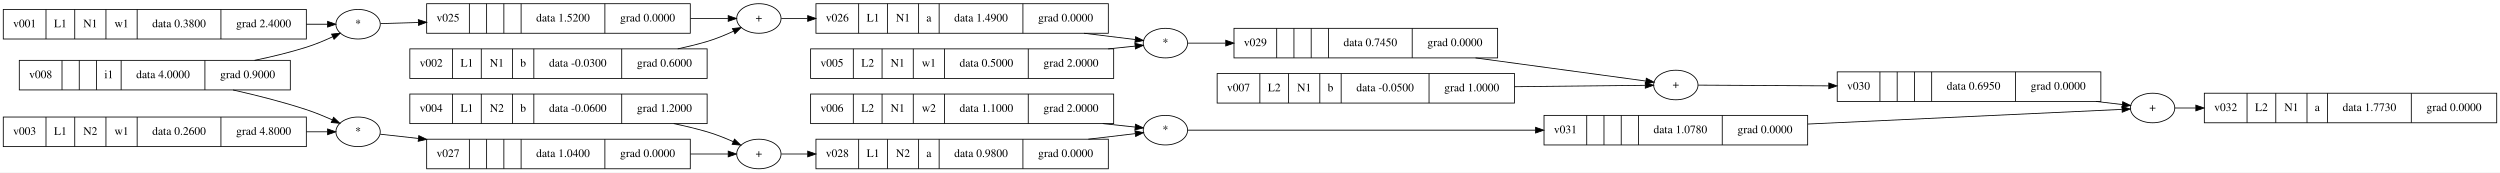
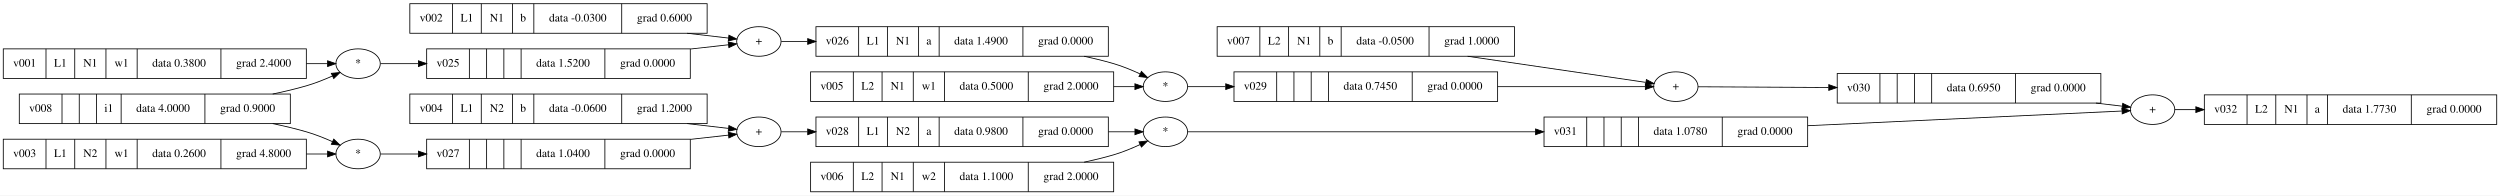
- <svg xmlns="http://www.w3.org/2000/svg" width="3044pt" height="210pt" viewBox="0.00 0.00 3044.00 210.00">
-   <g id="graph0" class="graph" transform="scale(1 1) rotate(0) translate(4 206)">
-     <polygon fill="white" stroke="transparent" points="-4,4 -4,-206 3040,-206 3040,4 -4,4" />
+ <svg xmlns="http://www.w3.org/2000/svg" width="3044pt" height="238pt" viewBox="0.00 0.00 3044.00 238.00">
+   <g id="graph0" class="graph" transform="scale(1 1) rotate(0) translate(4 234)">
+     <polygon fill="white" stroke="transparent" points="-4,4 -4,-234 3040,-234 3040,4 -4,4" />
    <g id="node1" class="node">
-       <polygon fill="none" stroke="black" points="1478,-80.5 1478,-116.5 1840,-116.5 1840,-80.5 1478,-80.5" />
-       <text text-anchor="middle" x="1504" y="-94.8" font-family="Times,serif" font-size="14.00">v007</text>
-       <polyline fill="none" stroke="black" points="1530,-80.5 1530,-116.5 " />
-       <text text-anchor="middle" x="1547.5" y="-94.8" font-family="Times,serif" font-size="14.00">L2</text>
-       <polyline fill="none" stroke="black" points="1565,-80.5 1565,-116.5 " />
-       <text text-anchor="middle" x="1584" y="-94.8" font-family="Times,serif" font-size="14.00">N1</text>
-       <polyline fill="none" stroke="black" points="1603,-80.5 1603,-116.5 " />
-       <text text-anchor="middle" x="1616" y="-94.8" font-family="Times,serif" font-size="14.00">b</text>
-       <polyline fill="none" stroke="black" points="1629,-80.5 1629,-116.5 " />
-       <text text-anchor="middle" x="1682.5" y="-94.8" font-family="Times,serif" font-size="14.00">data -0.0500</text>
-       <polyline fill="none" stroke="black" points="1736,-80.5 1736,-116.5 " />
-       <text text-anchor="middle" x="1788" y="-94.8" font-family="Times,serif" font-size="14.00">grad 1.0000</text>
-     </g>
-     <g id="node4" class="node">
-       <ellipse fill="none" stroke="black" cx="2036.5" cy="-102.5" rx="27" ry="18" />
-       <text text-anchor="middle" x="2036.5" y="-98.8" font-family="Times,serif" font-size="14.00">+</text>
-     </g>
-     <g id="edge18" class="edge">
-       <path fill="none" stroke="black" d="M1840.05,-100.42C1900.18,-101.06 1961.37,-101.71 1998.88,-102.11" />
-       <polygon fill="black" stroke="black" points="1999.24,-105.61 2009.27,-102.22 1999.31,-98.61 1999.24,-105.61" />
+       <polygon fill="none" stroke="black" points="495,-193.5 495,-229.5 857,-229.5 857,-193.5 495,-193.5" />
+       <text text-anchor="middle" x="521" y="-207.8" font-family="Times,serif" font-size="14.00">v002</text>
+       <polyline fill="none" stroke="black" points="547,-193.5 547,-229.5 " />
+       <text text-anchor="middle" x="564.5" y="-207.8" font-family="Times,serif" font-size="14.00">L1</text>
+       <polyline fill="none" stroke="black" points="582,-193.5 582,-229.5 " />
+       <text text-anchor="middle" x="601" y="-207.8" font-family="Times,serif" font-size="14.00">N1</text>
+       <polyline fill="none" stroke="black" points="620,-193.5 620,-229.5 " />
+       <text text-anchor="middle" x="633" y="-207.8" font-family="Times,serif" font-size="14.00">b</text>
+       <polyline fill="none" stroke="black" points="646,-193.5 646,-229.5 " />
+       <text text-anchor="middle" x="699.5" y="-207.8" font-family="Times,serif" font-size="14.00">data -0.0300</text>
+       <polyline fill="none" stroke="black" points="753,-193.5 753,-229.5 " />
+       <text text-anchor="middle" x="805" y="-207.8" font-family="Times,serif" font-size="14.00">grad 0.6000</text>
+     </g>
+     <g id="node20" class="node">
+       <ellipse fill="none" stroke="black" cx="920" cy="-183.5" rx="27" ry="18" />
+       <text text-anchor="middle" x="920" y="-179.8" font-family="Times,serif" font-size="14.00">+</text>
+     </g>
+     <g id="edge9" class="edge">
+       <path fill="none" stroke="black" d="M832.66,-193.49C851.23,-191.34 868.61,-189.33 882.84,-187.68" />
+       <polygon fill="black" stroke="black" points="883.54,-191.13 893.08,-186.5 882.74,-184.17 883.54,-191.13" />
    </g>
    <g id="node2" class="node">
-       <polygon fill="none" stroke="black" points="983,-55.5 983,-91.5 1352,-91.5 1352,-55.5 983,-55.5" />
-       <text text-anchor="middle" x="1009" y="-69.8" font-family="Times,serif" font-size="14.00">v006</text>
-       <polyline fill="none" stroke="black" points="1035,-55.5 1035,-91.5 " />
-       <text text-anchor="middle" x="1052.5" y="-69.8" font-family="Times,serif" font-size="14.00">L2</text>
-       <polyline fill="none" stroke="black" points="1070,-55.5 1070,-91.5 " />
-       <text text-anchor="middle" x="1089" y="-69.8" font-family="Times,serif" font-size="14.00">N1</text>
-       <polyline fill="none" stroke="black" points="1108,-55.5 1108,-91.5 " />
-       <text text-anchor="middle" x="1127" y="-69.8" font-family="Times,serif" font-size="14.00">w2</text>
-       <polyline fill="none" stroke="black" points="1146,-55.5 1146,-91.5 " />
-       <text text-anchor="middle" x="1197" y="-69.8" font-family="Times,serif" font-size="14.00">data 1.1000</text>
-       <polyline fill="none" stroke="black" points="1248,-55.5 1248,-91.5 " />
-       <text text-anchor="middle" x="1300" y="-69.8" font-family="Times,serif" font-size="14.00">grad 2.0000</text>
-     </g>
-     <g id="node18" class="node">
-       <ellipse fill="none" stroke="black" cx="1415" cy="-47.5" rx="27" ry="18" />
-       <text text-anchor="middle" x="1415" y="-43.8" font-family="Times,serif" font-size="14.00">*</text>
-     </g>
-     <g id="edge21" class="edge">
-       <path fill="none" stroke="black" d="M1338.67,-55.48C1353.11,-53.95 1366.52,-52.53 1377.9,-51.32" />
-       <polygon fill="black" stroke="black" points="1378.58,-54.77 1388.15,-50.24 1377.84,-47.81 1378.58,-54.77" />
-     </g>
-     <g id="node3" class="node">
-       <polygon fill="none" stroke="black" points="2233,-82.5 2233,-118.5 2554,-118.5 2554,-82.5 2233,-82.5" />
-       <text text-anchor="middle" x="2259" y="-96.8" font-family="Times,serif" font-size="14.00">v030</text>
-       <polyline fill="none" stroke="black" points="2285,-82.5 2285,-118.5 " />
-       <text text-anchor="middle" x="2295.5" y="-96.8" font-family="Times,serif" font-size="14.00"> </text>
-       <polyline fill="none" stroke="black" points="2306,-82.5 2306,-118.5 " />
-       <text text-anchor="middle" x="2316.5" y="-96.8" font-family="Times,serif" font-size="14.00"> </text>
-       <polyline fill="none" stroke="black" points="2327,-82.5 2327,-118.5 " />
-       <text text-anchor="middle" x="2337.5" y="-96.8" font-family="Times,serif" font-size="14.00"> </text>
-       <polyline fill="none" stroke="black" points="2348,-82.5 2348,-118.5 " />
-       <text text-anchor="middle" x="2399" y="-96.8" font-family="Times,serif" font-size="14.00">data 0.6950</text>
-       <polyline fill="none" stroke="black" points="2450,-82.5 2450,-118.5 " />
-       <text text-anchor="middle" x="2502" y="-96.8" font-family="Times,serif" font-size="14.00">grad 0.0000</text>
-     </g>
-     <g id="node24" class="node">
-       <ellipse fill="none" stroke="black" cx="2617" cy="-74.5" rx="27" ry="18" />
-       <text text-anchor="middle" x="2617" y="-70.8" font-family="Times,serif" font-size="14.00">+</text>
-     </g>
-     <g id="edge19" class="edge">
-       <path fill="none" stroke="black" d="M2548.04,-82.48C2559.67,-81.11 2570.55,-79.83 2580.06,-78.72" />
-       <polygon fill="black" stroke="black" points="2580.64,-82.17 2590.17,-77.53 2579.83,-75.22 2580.64,-82.17" />
-     </g>
-     <g id="edge1" class="edge">
-       <path fill="none" stroke="black" d="M2063.6,-102.35C2097.81,-102.16 2160.72,-101.81 2222.43,-101.46" />
-       <polygon fill="black" stroke="black" points="2222.74,-104.96 2232.72,-101.4 2222.7,-97.96 2222.74,-104.96" />
-     </g>
-     <g id="node5" class="node">
      <polygon fill="none" stroke="black" points="983,-110.5 983,-146.5 1352,-146.5 1352,-110.5 983,-110.5" />
      <text text-anchor="middle" x="1009" y="-124.8" font-family="Times,serif" font-size="14.00">v005</text>
      <polyline fill="none" stroke="black" points="1035,-110.5 1035,-146.5 " />
      <text text-anchor="middle" x="1052.5" y="-124.8" font-family="Times,serif" font-size="14.00">L2</text>
      <polyline fill="none" stroke="black" points="1070,-110.5 1070,-146.5 " />
      <text text-anchor="middle" x="1089" y="-124.8" font-family="Times,serif" font-size="14.00">N1</text>
      <polyline fill="none" stroke="black" points="1108,-110.5 1108,-146.5 " />
      <text text-anchor="middle" x="1127" y="-124.8" font-family="Times,serif" font-size="14.00">w1</text>
      <polyline fill="none" stroke="black" points="1146,-110.5 1146,-146.5 " />
      <text text-anchor="middle" x="1197" y="-124.8" font-family="Times,serif" font-size="14.00">data 0.5000</text>
      <polyline fill="none" stroke="black" points="1248,-110.5 1248,-146.5 " />
      <text text-anchor="middle" x="1300" y="-124.8" font-family="Times,serif" font-size="14.00">grad 2.0000</text>
    </g>
    <g id="node14" class="node">
-       <ellipse fill="none" stroke="black" cx="1415" cy="-153.5" rx="27" ry="18" />
-       <text text-anchor="middle" x="1415" y="-149.8" font-family="Times,serif" font-size="14.00">*</text>
+       <ellipse fill="none" stroke="black" cx="1415" cy="-128.5" rx="27" ry="18" />
+       <text text-anchor="middle" x="1415" y="-124.8" font-family="Times,serif" font-size="14.00">*</text>
+     </g>
+     <g id="edge14" class="edge">
+       <path fill="none" stroke="black" d="M1352.05,-128.5C1361.29,-128.5 1369.92,-128.5 1377.62,-128.5" />
+       <polygon fill="black" stroke="black" points="1377.87,-132 1387.87,-128.5 1377.87,-125 1377.87,-132" />
+     </g>
+     <g id="node3" class="node">
+       <polygon fill="none" stroke="black" points="989.5,-55.5 989.5,-91.5 1345.5,-91.5 1345.5,-55.5 989.5,-55.5" />
+       <text text-anchor="middle" x="1015.5" y="-69.8" font-family="Times,serif" font-size="14.00">v028</text>
+       <polyline fill="none" stroke="black" points="1041.5,-55.5 1041.5,-91.5 " />
+       <text text-anchor="middle" x="1059" y="-69.8" font-family="Times,serif" font-size="14.00">L1</text>
+       <polyline fill="none" stroke="black" points="1076.5,-55.5 1076.5,-91.5 " />
+       <text text-anchor="middle" x="1095.5" y="-69.8" font-family="Times,serif" font-size="14.00">N2</text>
+       <polyline fill="none" stroke="black" points="1114.5,-55.5 1114.5,-91.5 " />
+       <text text-anchor="middle" x="1127" y="-69.8" font-family="Times,serif" font-size="14.00">a</text>
+       <polyline fill="none" stroke="black" points="1139.5,-55.5 1139.5,-91.5 " />
+       <text text-anchor="middle" x="1190.5" y="-69.8" font-family="Times,serif" font-size="14.00">data 0.9800</text>
+       <polyline fill="none" stroke="black" points="1241.5,-55.5 1241.5,-91.5 " />
+       <text text-anchor="middle" x="1293.5" y="-69.8" font-family="Times,serif" font-size="14.00">grad 0.0000</text>
+     </g>
+     <g id="node10" class="node">
+       <ellipse fill="none" stroke="black" cx="1415" cy="-73.5" rx="27" ry="18" />
+       <text text-anchor="middle" x="1415" y="-69.8" font-family="Times,serif" font-size="14.00">*</text>
+     </g>
+     <g id="edge19" class="edge">
+       <path fill="none" stroke="black" d="M1345.61,-73.5C1357.37,-73.5 1368.29,-73.5 1377.8,-73.5" />
+       <polygon fill="black" stroke="black" points="1377.91,-77 1387.91,-73.5 1377.91,-70 1377.91,-77" />
+     </g>
+     <g id="node4" class="node">
+       <ellipse fill="none" stroke="black" cx="920" cy="-73.5" rx="27" ry="18" />
+       <text text-anchor="middle" x="920" y="-69.8" font-family="Times,serif" font-size="14.00">+</text>
+     </g>
+     <g id="edge1" class="edge">
+       <path fill="none" stroke="black" d="M947.27,-73.5C956.26,-73.5 967.11,-73.5 979.12,-73.5" />
+       <polygon fill="black" stroke="black" points="979.46,-77 989.46,-73.5 979.46,-70 979.46,-77" />
+     </g>
+     <g id="node5" class="node">
+       <polygon fill="none" stroke="black" points="2233,-108.5 2233,-144.5 2554,-144.5 2554,-108.5 2233,-108.5" />
+       <text text-anchor="middle" x="2259" y="-122.8" font-family="Times,serif" font-size="14.00">v030</text>
+       <polyline fill="none" stroke="black" points="2285,-108.5 2285,-144.5 " />
+       <text text-anchor="middle" x="2295.5" y="-122.8" font-family="Times,serif" font-size="14.00"> </text>
+       <polyline fill="none" stroke="black" points="2306,-108.5 2306,-144.5 " />
+       <text text-anchor="middle" x="2316.5" y="-122.8" font-family="Times,serif" font-size="14.00"> </text>
+       <polyline fill="none" stroke="black" points="2327,-108.5 2327,-144.5 " />
+       <text text-anchor="middle" x="2337.5" y="-122.8" font-family="Times,serif" font-size="14.00"> </text>
+       <polyline fill="none" stroke="black" points="2348,-108.5 2348,-144.5 " />
+       <text text-anchor="middle" x="2399" y="-122.8" font-family="Times,serif" font-size="14.00">data 0.6950</text>
+       <polyline fill="none" stroke="black" points="2450,-108.5 2450,-144.5 " />
+       <text text-anchor="middle" x="2502" y="-122.8" font-family="Times,serif" font-size="14.00">grad 0.0000</text>
+     </g>
+     <g id="node22" class="node">
+       <ellipse fill="none" stroke="black" cx="2617" cy="-100.5" rx="27" ry="18" />
+       <text text-anchor="middle" x="2617" y="-96.8" font-family="Times,serif" font-size="14.00">+</text>
+     </g>
+     <g id="edge18" class="edge">
+       <path fill="none" stroke="black" d="M2548.04,-108.48C2559.67,-107.11 2570.55,-105.83 2580.06,-104.72" />
+       <polygon fill="black" stroke="black" points="2580.64,-108.17 2590.17,-103.53 2579.83,-101.22 2580.64,-108.17" />
+     </g>
+     <g id="node6" class="node">
+       <ellipse fill="none" stroke="black" cx="2036.5" cy="-128.5" rx="27" ry="18" />
+       <text text-anchor="middle" x="2036.5" y="-124.8" font-family="Times,serif" font-size="14.00">+</text>
+     </g>
+     <g id="edge2" class="edge">
+       <path fill="none" stroke="black" d="M2063.6,-128.35C2097.81,-128.16 2160.72,-127.81 2222.43,-127.46" />
+       <polygon fill="black" stroke="black" points="2222.74,-130.96 2232.72,-127.4 2222.7,-123.96 2222.74,-130.96" />
+     </g>
+     <g id="node7" class="node">
+       <polygon fill="none" stroke="black" points="1478,-165.5 1478,-201.5 1840,-201.5 1840,-165.5 1478,-165.5" />
+       <text text-anchor="middle" x="1504" y="-179.8" font-family="Times,serif" font-size="14.00">v007</text>
+       <polyline fill="none" stroke="black" points="1530,-165.5 1530,-201.5 " />
+       <text text-anchor="middle" x="1547.5" y="-179.8" font-family="Times,serif" font-size="14.00">L2</text>
+       <polyline fill="none" stroke="black" points="1565,-165.5 1565,-201.5 " />
+       <text text-anchor="middle" x="1584" y="-179.8" font-family="Times,serif" font-size="14.00">N1</text>
+       <polyline fill="none" stroke="black" points="1603,-165.5 1603,-201.5 " />
+       <text text-anchor="middle" x="1616" y="-179.8" font-family="Times,serif" font-size="14.00">b</text>
+       <polyline fill="none" stroke="black" points="1629,-165.5 1629,-201.5 " />
+       <text text-anchor="middle" x="1682.5" y="-179.8" font-family="Times,serif" font-size="14.00">data -0.0500</text>
+       <polyline fill="none" stroke="black" points="1736,-165.5 1736,-201.5 " />
+       <text text-anchor="middle" x="1788" y="-179.8" font-family="Times,serif" font-size="14.00">grad 1.0000</text>
+     </g>
+     <g id="edge17" class="edge">
+       <path fill="none" stroke="black" d="M1782.95,-165.49C1858.67,-154.4 1950.42,-140.96 1999.83,-133.72" />
+       <polygon fill="black" stroke="black" points="2000.62,-137.15 2010,-132.23 1999.6,-130.22 2000.62,-137.15" />
+     </g>
+     <g id="node8" class="node">
+       <polygon fill="none" stroke="black" points="0,-138.5 0,-174.5 369,-174.5 369,-138.5 0,-138.5" />
+       <text text-anchor="middle" x="26" y="-152.8" font-family="Times,serif" font-size="14.00">v001</text>
+       <polyline fill="none" stroke="black" points="52,-138.5 52,-174.5 " />
+       <text text-anchor="middle" x="69.5" y="-152.8" font-family="Times,serif" font-size="14.00">L1</text>
+       <polyline fill="none" stroke="black" points="87,-138.5 87,-174.5 " />
+       <text text-anchor="middle" x="106" y="-152.8" font-family="Times,serif" font-size="14.00">N1</text>
+       <polyline fill="none" stroke="black" points="125,-138.5 125,-174.5 " />
+       <text text-anchor="middle" x="144" y="-152.8" font-family="Times,serif" font-size="14.00">w1</text>
+       <polyline fill="none" stroke="black" points="163,-138.5 163,-174.5 " />
+       <text text-anchor="middle" x="214" y="-152.8" font-family="Times,serif" font-size="14.00">data 0.3800</text>
+       <polyline fill="none" stroke="black" points="265,-138.5 265,-174.5 " />
+       <text text-anchor="middle" x="317" y="-152.8" font-family="Times,serif" font-size="14.00">grad 2.4000</text>
+     </g>
+     <g id="node24" class="node">
+       <ellipse fill="none" stroke="black" cx="432" cy="-156.5" rx="27" ry="18" />
+       <text text-anchor="middle" x="432" y="-152.8" font-family="Times,serif" font-size="14.00">*</text>
+     </g>
+     <g id="edge23" class="edge">
+       <path fill="none" stroke="black" d="M369.05,-156.5C378.29,-156.5 386.92,-156.5 394.62,-156.5" />
+       <polygon fill="black" stroke="black" points="394.87,-160 404.87,-156.5 394.87,-153 394.87,-160" />
+     </g>
+     <g id="node9" class="node">
+       <polygon fill="none" stroke="black" points="1876,-55.5 1876,-91.5 2197,-91.5 2197,-55.5 1876,-55.5" />
+       <text text-anchor="middle" x="1902" y="-69.8" font-family="Times,serif" font-size="14.00">v031</text>
+       <polyline fill="none" stroke="black" points="1928,-55.5 1928,-91.5 " />
+       <text text-anchor="middle" x="1938.5" y="-69.8" font-family="Times,serif" font-size="14.00"> </text>
+       <polyline fill="none" stroke="black" points="1949,-55.5 1949,-91.5 " />
+       <text text-anchor="middle" x="1959.5" y="-69.8" font-family="Times,serif" font-size="14.00"> </text>
+       <polyline fill="none" stroke="black" points="1970,-55.5 1970,-91.5 " />
+       <text text-anchor="middle" x="1980.5" y="-69.8" font-family="Times,serif" font-size="14.00"> </text>
+       <polyline fill="none" stroke="black" points="1991,-55.5 1991,-91.5 " />
+       <text text-anchor="middle" x="2042" y="-69.8" font-family="Times,serif" font-size="14.00">data 1.0780</text>
+       <polyline fill="none" stroke="black" points="2093,-55.5 2093,-91.5 " />
+       <text text-anchor="middle" x="2145" y="-69.8" font-family="Times,serif" font-size="14.00">grad 0.0000</text>
+     </g>
+     <g id="edge15" class="edge">
+       <path fill="none" stroke="black" d="M2197.11,-80.95C2328.28,-87.07 2504.3,-95.29 2579.48,-98.8" />
+       <polygon fill="black" stroke="black" points="2579.67,-102.31 2589.82,-99.28 2580,-95.32 2579.67,-102.31" />
+     </g>
+     <g id="edge3" class="edge">
+       <path fill="none" stroke="black" d="M1442.22,-73.5C1513.76,-73.5 1716.85,-73.5 1865.55,-73.5" />
+       <polygon fill="black" stroke="black" points="1865.71,-77 1875.71,-73.5 1865.71,-70 1865.71,-77" />
+     </g>
+     <g id="node11" class="node">
+       <polygon fill="none" stroke="black" points="983,-0.5 983,-36.5 1352,-36.5 1352,-0.5 983,-0.5" />
+       <text text-anchor="middle" x="1009" y="-14.8" font-family="Times,serif" font-size="14.00">v006</text>
+       <polyline fill="none" stroke="black" points="1035,-0.5 1035,-36.5 " />
+       <text text-anchor="middle" x="1052.5" y="-14.8" font-family="Times,serif" font-size="14.00">L2</text>
+       <polyline fill="none" stroke="black" points="1070,-0.5 1070,-36.5 " />
+       <text text-anchor="middle" x="1089" y="-14.8" font-family="Times,serif" font-size="14.00">N1</text>
+       <polyline fill="none" stroke="black" points="1108,-0.5 1108,-36.5 " />
+       <text text-anchor="middle" x="1127" y="-14.8" font-family="Times,serif" font-size="14.00">w2</text>
+       <polyline fill="none" stroke="black" points="1146,-0.5 1146,-36.5 " />
+       <text text-anchor="middle" x="1197" y="-14.8" font-family="Times,serif" font-size="14.00">data 1.1000</text>
+       <polyline fill="none" stroke="black" points="1248,-0.5 1248,-36.5 " />
+       <text text-anchor="middle" x="1300" y="-14.8" font-family="Times,serif" font-size="14.00">grad 2.0000</text>
+     </g>
+     <g id="edge12" class="edge">
+       <path fill="none" stroke="black" d="M1316.02,-36.51C1328.28,-39.12 1340.41,-42.1 1352,-45.5 1362.82,-48.67 1374.2,-53.37 1384.21,-58.02" />
+       <polygon fill="black" stroke="black" points="1382.79,-61.23 1393.32,-62.41 1385.83,-54.92 1382.79,-61.23" />
+     </g>
+     <g id="node12" class="node">
+       <polygon fill="none" stroke="black" points="19.5,-83.5 19.5,-119.5 349.5,-119.5 349.5,-83.5 19.5,-83.5" />
+       <text text-anchor="middle" x="45.5" y="-97.8" font-family="Times,serif" font-size="14.00">v008</text>
+       <polyline fill="none" stroke="black" points="71.5,-83.5 71.5,-119.5 " />
+       <text text-anchor="middle" x="82" y="-97.8" font-family="Times,serif" font-size="14.00"> </text>
+       <polyline fill="none" stroke="black" points="92.5,-83.5 92.5,-119.5 " />
+       <text text-anchor="middle" x="103" y="-97.8" font-family="Times,serif" font-size="14.00"> </text>
+       <polyline fill="none" stroke="black" points="113.5,-83.5 113.5,-119.5 " />
+       <text text-anchor="middle" x="128.5" y="-97.8" font-family="Times,serif" font-size="14.00">i1</text>
+       <polyline fill="none" stroke="black" points="143.5,-83.5 143.5,-119.5 " />
+       <text text-anchor="middle" x="194.5" y="-97.8" font-family="Times,serif" font-size="14.00">data 4.0000</text>
+       <polyline fill="none" stroke="black" points="245.5,-83.5 245.5,-119.5 " />
+       <text text-anchor="middle" x="297.5" y="-97.8" font-family="Times,serif" font-size="14.00">grad 0.9000</text>
+     </g>
+     <g id="node16" class="node">
+       <ellipse fill="none" stroke="black" cx="432" cy="-46.5" rx="27" ry="18" />
+       <text text-anchor="middle" x="432" y="-42.8" font-family="Times,serif" font-size="14.00">*</text>
+     </g>
+     <g id="edge21" class="edge">
+       <path fill="none" stroke="black" d="M328.05,-83.49C341.99,-80.61 355.84,-77.3 369,-73.5 379.68,-70.42 390.95,-65.92 400.91,-61.47" />
+       <polygon fill="black" stroke="black" points="402.38,-64.65 409.99,-57.28 399.44,-58.29 402.38,-64.65" />
+     </g>
+     <g id="edge16" class="edge">
+       <path fill="none" stroke="black" d="M328.05,-119.51C341.99,-122.39 355.84,-125.7 369,-129.5 379.68,-132.58 390.95,-137.08 400.91,-141.53" />
+       <polygon fill="black" stroke="black" points="399.44,-144.71 409.99,-145.72 402.38,-138.35 399.44,-144.71" />
+     </g>
+     <g id="node13" class="node">
+       <polygon fill="none" stroke="black" points="1498.5,-110.5 1498.5,-146.5 1819.5,-146.5 1819.5,-110.5 1498.5,-110.5" />
+       <text text-anchor="middle" x="1524.5" y="-124.8" font-family="Times,serif" font-size="14.00">v029</text>
+       <polyline fill="none" stroke="black" points="1550.5,-110.5 1550.5,-146.5 " />
+       <text text-anchor="middle" x="1561" y="-124.8" font-family="Times,serif" font-size="14.00"> </text>
+       <polyline fill="none" stroke="black" points="1571.5,-110.5 1571.5,-146.5 " />
+       <text text-anchor="middle" x="1582" y="-124.8" font-family="Times,serif" font-size="14.00"> </text>
+       <polyline fill="none" stroke="black" points="1592.5,-110.5 1592.5,-146.5 " />
+       <text text-anchor="middle" x="1603" y="-124.8" font-family="Times,serif" font-size="14.00"> </text>
+       <polyline fill="none" stroke="black" points="1613.5,-110.5 1613.5,-146.5 " />
+       <text text-anchor="middle" x="1664.5" y="-124.8" font-family="Times,serif" font-size="14.00">data 0.7450</text>
+       <polyline fill="none" stroke="black" points="1715.5,-110.5 1715.5,-146.5 " />
+       <text text-anchor="middle" x="1767.5" y="-124.8" font-family="Times,serif" font-size="14.00">grad 0.0000</text>
+     </g>
+     <g id="edge22" class="edge">
+       <path fill="none" stroke="black" d="M1819.52,-128.5C1886.04,-128.5 1957.39,-128.5 1999.16,-128.5" />
+       <polygon fill="black" stroke="black" points="1999.37,-132 2009.37,-128.5 1999.37,-125 1999.37,-132" />
+     </g>
+     <g id="edge4" class="edge">
+       <path fill="none" stroke="black" d="M1442.36,-128.5C1454.7,-128.5 1470.53,-128.5 1488,-128.5" />
+       <polygon fill="black" stroke="black" points="1488.46,-132 1498.46,-128.5 1488.46,-125 1488.46,-132" />
+     </g>
+     <g id="node15" class="node">
+       <polygon fill="none" stroke="black" points="515.5,-28.5 515.5,-64.5 836.5,-64.5 836.5,-28.5 515.5,-28.5" />
+       <text text-anchor="middle" x="541.5" y="-42.8" font-family="Times,serif" font-size="14.00">v027</text>
+       <polyline fill="none" stroke="black" points="567.5,-28.5 567.5,-64.5 " />
+       <text text-anchor="middle" x="578" y="-42.8" font-family="Times,serif" font-size="14.00"> </text>
+       <polyline fill="none" stroke="black" points="588.5,-28.5 588.5,-64.5 " />
+       <text text-anchor="middle" x="599" y="-42.8" font-family="Times,serif" font-size="14.00"> </text>
+       <polyline fill="none" stroke="black" points="609.5,-28.5 609.5,-64.5 " />
+       <text text-anchor="middle" x="620" y="-42.8" font-family="Times,serif" font-size="14.00"> </text>
+       <polyline fill="none" stroke="black" points="630.5,-28.5 630.5,-64.5 " />
+       <text text-anchor="middle" x="681.5" y="-42.8" font-family="Times,serif" font-size="14.00">data 1.0400</text>
+       <polyline fill="none" stroke="black" points="732.5,-28.5 732.5,-64.5 " />
+       <text text-anchor="middle" x="784.5" y="-42.8" font-family="Times,serif" font-size="14.00">grad 0.0000</text>
    </g>
    <g id="edge13" class="edge">
-       <path fill="none" stroke="black" d="M1345.29,-146.5C1357.2,-147.72 1368.27,-148.84 1377.89,-149.82" />
-       <polygon fill="black" stroke="black" points="1377.8,-153.33 1388.1,-150.86 1378.51,-146.37 1377.8,-153.33" />
-     </g>
-     <g id="node6" class="node">
-       <polygon fill="none" stroke="black" points="495,-110.5 495,-146.5 857,-146.5 857,-110.5 495,-110.5" />
-       <text text-anchor="middle" x="521" y="-124.8" font-family="Times,serif" font-size="14.00">v002</text>
-       <polyline fill="none" stroke="black" points="547,-110.5 547,-146.5 " />
-       <text text-anchor="middle" x="564.5" y="-124.8" font-family="Times,serif" font-size="14.00">L1</text>
-       <polyline fill="none" stroke="black" points="582,-110.5 582,-146.5 " />
-       <text text-anchor="middle" x="601" y="-124.8" font-family="Times,serif" font-size="14.00">N1</text>
-       <polyline fill="none" stroke="black" points="620,-110.5 620,-146.5 " />
-       <text text-anchor="middle" x="633" y="-124.8" font-family="Times,serif" font-size="14.00">b</text>
-       <polyline fill="none" stroke="black" points="646,-110.5 646,-146.5 " />
-       <text text-anchor="middle" x="699.5" y="-124.8" font-family="Times,serif" font-size="14.00">data -0.0300</text>
-       <polyline fill="none" stroke="black" points="753,-110.5 753,-146.5 " />
-       <text text-anchor="middle" x="805" y="-124.8" font-family="Times,serif" font-size="14.00">grad 0.6000</text>
-     </g>
-     <g id="node12" class="node">
-       <ellipse fill="none" stroke="black" cx="920" cy="-183.5" rx="27" ry="18" />
-       <text text-anchor="middle" x="920" y="-179.8" font-family="Times,serif" font-size="14.00">+</text>
-     </g>
-     <g id="edge14" class="edge">
-       <path fill="none" stroke="black" d="M821.22,-146.51C833.42,-149.12 845.48,-152.11 857,-155.5 867.82,-158.69 879.19,-163.39 889.2,-168.04" />
-       <polygon fill="black" stroke="black" points="887.79,-171.24 898.32,-172.43 890.82,-164.94 887.79,-171.24" />
-     </g>
-     <g id="node7" class="node">
-       <polygon fill="none" stroke="black" points="0,-158.5 0,-194.5 369,-194.5 369,-158.5 0,-158.5" />
-       <text text-anchor="middle" x="26" y="-172.8" font-family="Times,serif" font-size="14.00">v001</text>
-       <polyline fill="none" stroke="black" points="52,-158.5 52,-194.5 " />
-       <text text-anchor="middle" x="69.5" y="-172.8" font-family="Times,serif" font-size="14.00">L1</text>
-       <polyline fill="none" stroke="black" points="87,-158.5 87,-194.5 " />
-       <text text-anchor="middle" x="106" y="-172.8" font-family="Times,serif" font-size="14.00">N1</text>
-       <polyline fill="none" stroke="black" points="125,-158.5 125,-194.5 " />
-       <text text-anchor="middle" x="144" y="-172.8" font-family="Times,serif" font-size="14.00">w1</text>
-       <polyline fill="none" stroke="black" points="163,-158.5 163,-194.5 " />
-       <text text-anchor="middle" x="214" y="-172.8" font-family="Times,serif" font-size="14.00">data 0.3800</text>
-       <polyline fill="none" stroke="black" points="265,-158.5 265,-194.5 " />
-       <text text-anchor="middle" x="317" y="-172.8" font-family="Times,serif" font-size="14.00">grad 2.4000</text>
-     </g>
-     <g id="node16" class="node">
-       <ellipse fill="none" stroke="black" cx="432" cy="-176.5" rx="27" ry="18" />
-       <text text-anchor="middle" x="432" y="-172.8" font-family="Times,serif" font-size="14.00">*</text>
-     </g>
-     <g id="edge12" class="edge">
-       <path fill="none" stroke="black" d="M369.05,-176.5C378.29,-176.5 386.92,-176.5 394.62,-176.5" />
-       <polygon fill="black" stroke="black" points="394.87,-180 404.87,-176.5 394.87,-173 394.87,-180" />
-     </g>
-     <g id="node8" class="node">
-       <polygon fill="none" stroke="black" points="495,-55.5 495,-91.5 857,-91.5 857,-55.5 495,-55.5" />
-       <text text-anchor="middle" x="521" y="-69.8" font-family="Times,serif" font-size="14.00">v004</text>
-       <polyline fill="none" stroke="black" points="547,-55.5 547,-91.5 " />
-       <text text-anchor="middle" x="564.5" y="-69.8" font-family="Times,serif" font-size="14.00">L1</text>
-       <polyline fill="none" stroke="black" points="582,-55.5 582,-91.5 " />
-       <text text-anchor="middle" x="601" y="-69.8" font-family="Times,serif" font-size="14.00">N2</text>
-       <polyline fill="none" stroke="black" points="620,-55.5 620,-91.5 " />
-       <text text-anchor="middle" x="633" y="-69.8" font-family="Times,serif" font-size="14.00">b</text>
-       <polyline fill="none" stroke="black" points="646,-55.5 646,-91.5 " />
-       <text text-anchor="middle" x="699.5" y="-69.8" font-family="Times,serif" font-size="14.00">data -0.0600</text>
-       <polyline fill="none" stroke="black" points="753,-55.5 753,-91.5 " />
-       <text text-anchor="middle" x="805" y="-69.8" font-family="Times,serif" font-size="14.00">grad 1.2000</text>
-     </g>
-     <g id="node10" class="node">
-       <ellipse fill="none" stroke="black" cx="920" cy="-18.5" rx="27" ry="18" />
-       <text text-anchor="middle" x="920" y="-14.8" font-family="Times,serif" font-size="14.00">+</text>
-     </g>
-     <g id="edge11" class="edge">
-       <path fill="none" stroke="black" d="M816.35,-55.48C830.19,-52.6 843.94,-49.29 857,-45.5 867.68,-42.4 878.95,-37.9 888.9,-33.45" />
-       <polygon fill="black" stroke="black" points="890.37,-36.63 897.98,-29.26 887.44,-30.28 890.37,-36.63" />
-     </g>
-     <g id="node9" class="node">
-       <polygon fill="none" stroke="black" points="989.5,-0.5 989.5,-36.5 1345.5,-36.5 1345.5,-0.5 989.5,-0.5" />
-       <text text-anchor="middle" x="1015.5" y="-14.8" font-family="Times,serif" font-size="14.00">v028</text>
-       <polyline fill="none" stroke="black" points="1041.5,-0.5 1041.5,-36.5 " />
-       <text text-anchor="middle" x="1059" y="-14.8" font-family="Times,serif" font-size="14.00">L1</text>
-       <polyline fill="none" stroke="black" points="1076.5,-0.5 1076.5,-36.5 " />
-       <text text-anchor="middle" x="1095.5" y="-14.8" font-family="Times,serif" font-size="14.00">N2</text>
-       <polyline fill="none" stroke="black" points="1114.5,-0.5 1114.5,-36.5 " />
-       <text text-anchor="middle" x="1127" y="-14.8" font-family="Times,serif" font-size="14.00">a</text>
-       <polyline fill="none" stroke="black" points="1139.5,-0.5 1139.5,-36.5 " />
-       <text text-anchor="middle" x="1190.5" y="-14.8" font-family="Times,serif" font-size="14.00">data 0.9800</text>
-       <polyline fill="none" stroke="black" points="1241.5,-0.5 1241.5,-36.5 " />
-       <text text-anchor="middle" x="1293.5" y="-14.8" font-family="Times,serif" font-size="14.00">grad 0.0000</text>
-     </g>
-     <g id="edge10" class="edge">
-       <path fill="none" stroke="black" d="M1321.19,-36.54C1342.26,-39.03 1362.08,-41.37 1377.95,-43.24" />
-       <polygon fill="black" stroke="black" points="1377.93,-46.76 1388.27,-44.46 1378.75,-39.81 1377.93,-46.76" />
-     </g>
-     <g id="edge2" class="edge">
-       <path fill="none" stroke="black" d="M947.27,-18.5C956.26,-18.5 967.11,-18.5 979.12,-18.5" />
-       <polygon fill="black" stroke="black" points="979.46,-22 989.46,-18.5 979.46,-15 979.46,-22" />
-     </g>
-     <g id="node11" class="node">
+       <path fill="none" stroke="black" d="M836.73,-64.32C853.85,-66.23 869.82,-68.01 883.04,-69.49" />
+       <polygon fill="black" stroke="black" points="882.7,-72.97 893.03,-70.6 883.48,-66.01 882.7,-72.97" />
+     </g>
+     <g id="edge5" class="edge">
+       <path fill="none" stroke="black" d="M459.36,-46.5C471.7,-46.5 487.53,-46.5 505,-46.5" />
+       <polygon fill="black" stroke="black" points="505.46,-50 515.46,-46.5 505.46,-43 505.46,-50" />
+     </g>
+     <g id="node17" class="node">
+       <polygon fill="none" stroke="black" points="0,-28.5 0,-64.5 369,-64.5 369,-28.5 0,-28.5" />
+       <text text-anchor="middle" x="26" y="-42.8" font-family="Times,serif" font-size="14.00">v003</text>
+       <polyline fill="none" stroke="black" points="52,-28.5 52,-64.5 " />
+       <text text-anchor="middle" x="69.5" y="-42.8" font-family="Times,serif" font-size="14.00">L1</text>
+       <polyline fill="none" stroke="black" points="87,-28.5 87,-64.5 " />
+       <text text-anchor="middle" x="106" y="-42.8" font-family="Times,serif" font-size="14.00">N2</text>
+       <polyline fill="none" stroke="black" points="125,-28.5 125,-64.5 " />
+       <text text-anchor="middle" x="144" y="-42.8" font-family="Times,serif" font-size="14.00">w1</text>
+       <polyline fill="none" stroke="black" points="163,-28.5 163,-64.5 " />
+       <text text-anchor="middle" x="214" y="-42.8" font-family="Times,serif" font-size="14.00">data 0.2600</text>
+       <polyline fill="none" stroke="black" points="265,-28.5 265,-64.5 " />
+       <text text-anchor="middle" x="317" y="-42.8" font-family="Times,serif" font-size="14.00">grad 4.8000</text>
+     </g>
+     <g id="edge24" class="edge">
+       <path fill="none" stroke="black" d="M369.05,-46.5C378.29,-46.5 386.92,-46.5 394.62,-46.5" />
+       <polygon fill="black" stroke="black" points="394.87,-50 404.87,-46.5 394.87,-43 394.87,-50" />
+     </g>
+     <g id="node18" class="node">
+       <polygon fill="none" stroke="black" points="495,-83.5 495,-119.5 857,-119.5 857,-83.5 495,-83.5" />
+       <text text-anchor="middle" x="521" y="-97.8" font-family="Times,serif" font-size="14.00">v004</text>
+       <polyline fill="none" stroke="black" points="547,-83.5 547,-119.5 " />
+       <text text-anchor="middle" x="564.5" y="-97.8" font-family="Times,serif" font-size="14.00">L1</text>
+       <polyline fill="none" stroke="black" points="582,-83.5 582,-119.5 " />
+       <text text-anchor="middle" x="601" y="-97.8" font-family="Times,serif" font-size="14.00">N2</text>
+       <polyline fill="none" stroke="black" points="620,-83.5 620,-119.5 " />
+       <text text-anchor="middle" x="633" y="-97.8" font-family="Times,serif" font-size="14.00">b</text>
+       <polyline fill="none" stroke="black" points="646,-83.5 646,-119.5 " />
+       <text text-anchor="middle" x="699.5" y="-97.8" font-family="Times,serif" font-size="14.00">data -0.0600</text>
+       <polyline fill="none" stroke="black" points="753,-83.5 753,-119.5 " />
+       <text text-anchor="middle" x="805" y="-97.8" font-family="Times,serif" font-size="14.00">grad 1.2000</text>
+     </g>
+     <g id="edge20" class="edge">
+       <path fill="none" stroke="black" d="M832.66,-83.49C851.23,-81.34 868.61,-79.33 882.84,-77.68" />
+       <polygon fill="black" stroke="black" points="883.54,-81.13 893.08,-76.5 882.74,-74.17 883.54,-81.13" />
+     </g>
+     <g id="node19" class="node">
      <polygon fill="none" stroke="black" points="989.5,-165.5 989.5,-201.5 1345.5,-201.5 1345.5,-165.5 989.5,-165.5" />
      <text text-anchor="middle" x="1015.5" y="-179.8" font-family="Times,serif" font-size="14.00">v026</text>
      <polyline fill="none" stroke="black" points="1041.5,-165.5 1041.5,-201.5 " />
      <text text-anchor="middle" x="1059" y="-179.8" font-family="Times,serif" font-size="14.00">L1</text>
      <polyline fill="none" stroke="black" points="1076.5,-165.5 1076.5,-201.5 " />
      <text text-anchor="middle" x="1095.5" y="-179.8" font-family="Times,serif" font-size="14.00">N1</text>
      <polyline fill="none" stroke="black" points="1114.5,-165.5 1114.5,-201.5 " />
      <text text-anchor="middle" x="1127" y="-179.8" font-family="Times,serif" font-size="14.00">a</text>
      <polyline fill="none" stroke="black" points="1139.5,-165.5 1139.5,-201.5 " />
      <text text-anchor="middle" x="1190.5" y="-179.8" font-family="Times,serif" font-size="14.00">data 1.4900</text>
      <polyline fill="none" stroke="black" points="1241.5,-165.5 1241.5,-201.5 " />
      <text text-anchor="middle" x="1293.5" y="-179.8" font-family="Times,serif" font-size="14.00">grad 0.0000</text>
    </g>
-     <g id="edge20" class="edge">
-       <path fill="none" stroke="black" d="M1315.91,-165.49C1339.02,-162.66 1360.91,-159.99 1378.13,-157.88" />
-       <polygon fill="black" stroke="black" points="1378.71,-161.34 1388.21,-156.65 1377.86,-154.39 1378.71,-161.34" />
-     </g>
-     <g id="edge3" class="edge">
+     <g id="edge11" class="edge">
+       <path fill="none" stroke="black" d="M1316.02,-165.49C1328.28,-162.88 1340.41,-159.9 1352,-156.5 1362.82,-153.33 1374.2,-148.63 1384.21,-143.98" />
+       <polygon fill="black" stroke="black" points="1385.83,-147.08 1393.32,-139.59 1382.79,-140.77 1385.83,-147.08" />
+     </g>
+     <g id="edge6" class="edge">
      <path fill="none" stroke="black" d="M947.27,-183.5C956.26,-183.5 967.11,-183.5 979.12,-183.5" />
      <polygon fill="black" stroke="black" points="979.46,-187 989.46,-183.5 979.46,-180 979.46,-187" />
    </g>
-     <g id="node13" class="node">
-       <polygon fill="none" stroke="black" points="1498.5,-135.5 1498.5,-171.5 1819.5,-171.5 1819.5,-135.5 1498.5,-135.5" />
-       <text text-anchor="middle" x="1524.5" y="-149.8" font-family="Times,serif" font-size="14.00">v029</text>
-       <polyline fill="none" stroke="black" points="1550.5,-135.5 1550.5,-171.5 " />
-       <text text-anchor="middle" x="1561" y="-149.8" font-family="Times,serif" font-size="14.00"> </text>
-       <polyline fill="none" stroke="black" points="1571.5,-135.5 1571.5,-171.5 " />
-       <text text-anchor="middle" x="1582" y="-149.8" font-family="Times,serif" font-size="14.00"> </text>
-       <polyline fill="none" stroke="black" points="1592.5,-135.5 1592.5,-171.5 " />
-       <text text-anchor="middle" x="1603" y="-149.8" font-family="Times,serif" font-size="14.00"> </text>
-       <polyline fill="none" stroke="black" points="1613.5,-135.5 1613.5,-171.5 " />
-       <text text-anchor="middle" x="1664.5" y="-149.8" font-family="Times,serif" font-size="14.00">data 0.7450</text>
-       <polyline fill="none" stroke="black" points="1715.5,-135.5 1715.5,-171.5 " />
-       <text text-anchor="middle" x="1767.5" y="-149.8" font-family="Times,serif" font-size="14.00">grad 0.0000</text>
-     </g>
-     <g id="edge24" class="edge">
-       <path fill="none" stroke="black" d="M1792.65,-135.48C1866.43,-125.46 1952.67,-113.75 1999.96,-107.33" />
-       <polygon fill="black" stroke="black" points="2000.56,-110.78 2010,-105.96 1999.62,-103.84 2000.56,-110.78" />
-     </g>
-     <g id="edge4" class="edge">
-       <path fill="none" stroke="black" d="M1442.36,-153.5C1454.7,-153.5 1470.53,-153.5 1488,-153.5" />
-       <polygon fill="black" stroke="black" points="1488.46,-157 1498.46,-153.5 1488.46,-150 1488.46,-157" />
-     </g>
-     <g id="node15" class="node">
-       <polygon fill="none" stroke="black" points="515.5,-165.5 515.5,-201.5 836.5,-201.5 836.5,-165.5 515.5,-165.5" />
-       <text text-anchor="middle" x="541.5" y="-179.8" font-family="Times,serif" font-size="14.00">v025</text>
-       <polyline fill="none" stroke="black" points="567.5,-165.5 567.5,-201.5 " />
-       <text text-anchor="middle" x="578" y="-179.8" font-family="Times,serif" font-size="14.00"> </text>
-       <polyline fill="none" stroke="black" points="588.5,-165.5 588.5,-201.5 " />
-       <text text-anchor="middle" x="599" y="-179.8" font-family="Times,serif" font-size="14.00"> </text>
-       <polyline fill="none" stroke="black" points="609.5,-165.5 609.5,-201.5 " />
-       <text text-anchor="middle" x="620" y="-179.8" font-family="Times,serif" font-size="14.00"> </text>
-       <polyline fill="none" stroke="black" points="630.5,-165.5 630.5,-201.5 " />
-       <text text-anchor="middle" x="681.5" y="-179.8" font-family="Times,serif" font-size="14.00">data 1.5200</text>
-       <polyline fill="none" stroke="black" points="732.5,-165.5 732.5,-201.5 " />
-       <text text-anchor="middle" x="784.5" y="-179.8" font-family="Times,serif" font-size="14.00">grad 0.0000</text>
-     </g>
-     <g id="edge16" class="edge">
-       <path fill="none" stroke="black" d="M836.73,-183.5C853.54,-183.5 869.24,-183.5 882.32,-183.5" />
-       <polygon fill="black" stroke="black" points="882.66,-187 892.66,-183.5 882.66,-180 882.66,-187" />
-     </g>
-     <g id="edge5" class="edge">
-       <path fill="none" stroke="black" d="M459.36,-177.26C471.7,-177.62 487.53,-178.08 505,-178.58" />
-       <polygon fill="black" stroke="black" points="505.37,-182.09 515.46,-178.89 505.57,-175.1 505.37,-182.09" />
-     </g>
-     <g id="node17" class="node">
-       <polygon fill="none" stroke="black" points="1876,-29.5 1876,-65.5 2197,-65.5 2197,-29.5 1876,-29.5" />
-       <text text-anchor="middle" x="1902" y="-43.8" font-family="Times,serif" font-size="14.00">v031</text>
-       <polyline fill="none" stroke="black" points="1928,-29.5 1928,-65.5 " />
-       <text text-anchor="middle" x="1938.5" y="-43.8" font-family="Times,serif" font-size="14.00"> </text>
-       <polyline fill="none" stroke="black" points="1949,-29.5 1949,-65.5 " />
-       <text text-anchor="middle" x="1959.5" y="-43.8" font-family="Times,serif" font-size="14.00"> </text>
-       <polyline fill="none" stroke="black" points="1970,-29.5 1970,-65.5 " />
-       <text text-anchor="middle" x="1980.5" y="-43.8" font-family="Times,serif" font-size="14.00"> </text>
-       <polyline fill="none" stroke="black" points="1991,-29.5 1991,-65.5 " />
-       <text text-anchor="middle" x="2042" y="-43.8" font-family="Times,serif" font-size="14.00">data 1.0780</text>
-       <polyline fill="none" stroke="black" points="2093,-29.5 2093,-65.5 " />
-       <text text-anchor="middle" x="2145" y="-43.8" font-family="Times,serif" font-size="14.00">grad 0.0000</text>
-     </g>
-     <g id="edge17" class="edge">
-       <path fill="none" stroke="black" d="M2197.11,-54.95C2328.28,-61.07 2504.3,-69.29 2579.48,-72.8" />
-       <polygon fill="black" stroke="black" points="2579.67,-76.31 2589.82,-73.28 2580,-69.32 2579.67,-76.31" />
-     </g>
-     <g id="edge6" class="edge">
-       <path fill="none" stroke="black" d="M1442.22,-47.5C1513.76,-47.5 1716.85,-47.5 1865.55,-47.5" />
-       <polygon fill="black" stroke="black" points="1865.71,-51 1875.71,-47.5 1865.71,-44 1865.71,-51" />
-     </g>
-     <g id="node19" class="node">
-       <polygon fill="none" stroke="black" points="515.5,-0.5 515.5,-36.5 836.5,-36.5 836.5,-0.5 515.5,-0.5" />
-       <text text-anchor="middle" x="541.5" y="-14.8" font-family="Times,serif" font-size="14.00">v027</text>
-       <polyline fill="none" stroke="black" points="567.5,-0.5 567.5,-36.5 " />
-       <text text-anchor="middle" x="578" y="-14.8" font-family="Times,serif" font-size="14.00"> </text>
-       <polyline fill="none" stroke="black" points="588.5,-0.5 588.5,-36.5 " />
-       <text text-anchor="middle" x="599" y="-14.8" font-family="Times,serif" font-size="14.00"> </text>
-       <polyline fill="none" stroke="black" points="609.5,-0.5 609.5,-36.5 " />
-       <text text-anchor="middle" x="620" y="-14.8" font-family="Times,serif" font-size="14.00"> </text>
-       <polyline fill="none" stroke="black" points="630.5,-0.5 630.5,-36.5 " />
-       <text text-anchor="middle" x="681.5" y="-14.8" font-family="Times,serif" font-size="14.00">data 1.0400</text>
-       <polyline fill="none" stroke="black" points="732.5,-0.5 732.5,-36.5 " />
-       <text text-anchor="middle" x="784.5" y="-14.8" font-family="Times,serif" font-size="14.00">grad 0.0000</text>
-     </g>
-     <g id="edge15" class="edge">
-       <path fill="none" stroke="black" d="M836.73,-18.5C853.54,-18.5 869.24,-18.5 882.32,-18.5" />
-       <polygon fill="black" stroke="black" points="882.66,-22 892.66,-18.5 882.66,-15 882.66,-22" />
-     </g>
-     <g id="node20" class="node">
-       <ellipse fill="none" stroke="black" cx="432" cy="-45.5" rx="27" ry="18" />
-       <text text-anchor="middle" x="432" y="-41.8" font-family="Times,serif" font-size="14.00">*</text>
+     <g id="node21" class="node">
+       <polygon fill="none" stroke="black" points="2680,-82.5 2680,-118.5 3036,-118.5 3036,-82.5 2680,-82.5" />
+       <text text-anchor="middle" x="2706" y="-96.8" font-family="Times,serif" font-size="14.00">v032</text>
+       <polyline fill="none" stroke="black" points="2732,-82.5 2732,-118.5 " />
+       <text text-anchor="middle" x="2749.5" y="-96.8" font-family="Times,serif" font-size="14.00">L2</text>
+       <polyline fill="none" stroke="black" points="2767,-82.5 2767,-118.5 " />
+       <text text-anchor="middle" x="2786" y="-96.8" font-family="Times,serif" font-size="14.00">N1</text>
+       <polyline fill="none" stroke="black" points="2805,-82.5 2805,-118.5 " />
+       <text text-anchor="middle" x="2817.5" y="-96.8" font-family="Times,serif" font-size="14.00">a</text>
+       <polyline fill="none" stroke="black" points="2830,-82.5 2830,-118.5 " />
+       <text text-anchor="middle" x="2881" y="-96.8" font-family="Times,serif" font-size="14.00">data 1.7730</text>
+       <polyline fill="none" stroke="black" points="2932,-82.5 2932,-118.5 " />
+       <text text-anchor="middle" x="2984" y="-96.8" font-family="Times,serif" font-size="14.00">grad 0.0000</text>
    </g>
    <g id="edge7" class="edge">
-       <path fill="none" stroke="black" d="M458.9,-42.61C471.4,-41.22 487.56,-39.41 505.41,-37.42" />
-       <polygon fill="black" stroke="black" points="505.93,-40.88 515.48,-36.3 505.16,-33.93 505.93,-40.88" />
-     </g>
-     <g id="node21" class="node">
-       <polygon fill="none" stroke="black" points="0,-27.5 0,-63.5 369,-63.5 369,-27.5 0,-27.5" />
-       <text text-anchor="middle" x="26" y="-41.8" font-family="Times,serif" font-size="14.00">v003</text>
-       <polyline fill="none" stroke="black" points="52,-27.5 52,-63.5 " />
-       <text text-anchor="middle" x="69.5" y="-41.8" font-family="Times,serif" font-size="14.00">L1</text>
-       <polyline fill="none" stroke="black" points="87,-27.5 87,-63.5 " />
-       <text text-anchor="middle" x="106" y="-41.8" font-family="Times,serif" font-size="14.00">N2</text>
-       <polyline fill="none" stroke="black" points="125,-27.5 125,-63.5 " />
-       <text text-anchor="middle" x="144" y="-41.8" font-family="Times,serif" font-size="14.00">w1</text>
-       <polyline fill="none" stroke="black" points="163,-27.5 163,-63.5 " />
-       <text text-anchor="middle" x="214" y="-41.8" font-family="Times,serif" font-size="14.00">data 0.2600</text>
-       <polyline fill="none" stroke="black" points="265,-27.5 265,-63.5 " />
-       <text text-anchor="middle" x="317" y="-41.8" font-family="Times,serif" font-size="14.00">grad 4.8000</text>
-     </g>
-     <g id="edge9" class="edge">
-       <path fill="none" stroke="black" d="M369.05,-45.5C378.29,-45.5 386.92,-45.5 394.62,-45.5" />
-       <polygon fill="black" stroke="black" points="394.87,-49 404.87,-45.5 394.87,-42 394.87,-49" />
-     </g>
-     <g id="node22" class="node">
-       <polygon fill="none" stroke="black" points="19.5,-96.5 19.5,-132.5 349.5,-132.5 349.5,-96.5 19.5,-96.5" />
-       <text text-anchor="middle" x="45.5" y="-110.8" font-family="Times,serif" font-size="14.00">v008</text>
-       <polyline fill="none" stroke="black" points="71.5,-96.5 71.5,-132.5 " />
-       <text text-anchor="middle" x="82" y="-110.8" font-family="Times,serif" font-size="14.00"> </text>
-       <polyline fill="none" stroke="black" points="92.5,-96.5 92.5,-132.5 " />
-       <text text-anchor="middle" x="103" y="-110.8" font-family="Times,serif" font-size="14.00"> </text>
-       <polyline fill="none" stroke="black" points="113.5,-96.5 113.5,-132.5 " />
-       <text text-anchor="middle" x="128.5" y="-110.8" font-family="Times,serif" font-size="14.00">i1</text>
-       <polyline fill="none" stroke="black" points="143.5,-96.5 143.5,-132.5 " />
-       <text text-anchor="middle" x="194.5" y="-110.8" font-family="Times,serif" font-size="14.00">data 4.0000</text>
-       <polyline fill="none" stroke="black" points="245.5,-96.5 245.5,-132.5 " />
-       <text text-anchor="middle" x="297.5" y="-110.8" font-family="Times,serif" font-size="14.00">grad 0.9000</text>
-     </g>
-     <g id="edge23" class="edge">
-       <path fill="none" stroke="black" d="M305.96,-132.52C327.18,-136.91 348.9,-142.2 369,-148.5 379.76,-151.87 391.12,-156.62 401.13,-161.26" />
-       <polygon fill="black" stroke="black" points="399.73,-164.46 410.26,-165.61 402.74,-158.15 399.73,-164.46" />
-     </g>
-     <g id="edge22" class="edge">
-       <path fill="none" stroke="black" d="M279.77,-96.44C308.71,-89.96 340.44,-81.9 369,-72.5 379.46,-69.06 390.57,-64.52 400.45,-60.14" />
-       <polygon fill="black" stroke="black" points="402.2,-63.19 409.86,-55.87 399.31,-56.82 402.2,-63.19" />
+       <path fill="none" stroke="black" d="M2644.03,-100.5C2651.4,-100.5 2660.02,-100.5 2669.49,-100.5" />
+       <polygon fill="black" stroke="black" points="2669.66,-104 2679.66,-100.5 2669.66,-97 2669.66,-104" />
    </g>
    <g id="node23" class="node">
-       <polygon fill="none" stroke="black" points="2680,-56.5 2680,-92.5 3036,-92.5 3036,-56.5 2680,-56.5" />
-       <text text-anchor="middle" x="2706" y="-70.8" font-family="Times,serif" font-size="14.00">v032</text>
-       <polyline fill="none" stroke="black" points="2732,-56.5 2732,-92.5 " />
-       <text text-anchor="middle" x="2749.5" y="-70.8" font-family="Times,serif" font-size="14.00">L2</text>
-       <polyline fill="none" stroke="black" points="2767,-56.5 2767,-92.5 " />
-       <text text-anchor="middle" x="2786" y="-70.8" font-family="Times,serif" font-size="14.00">N1</text>
-       <polyline fill="none" stroke="black" points="2805,-56.5 2805,-92.5 " />
-       <text text-anchor="middle" x="2817.5" y="-70.8" font-family="Times,serif" font-size="14.00">a</text>
-       <polyline fill="none" stroke="black" points="2830,-56.5 2830,-92.5 " />
-       <text text-anchor="middle" x="2881" y="-70.8" font-family="Times,serif" font-size="14.00">data 1.7730</text>
-       <polyline fill="none" stroke="black" points="2932,-56.5 2932,-92.5 " />
-       <text text-anchor="middle" x="2984" y="-70.8" font-family="Times,serif" font-size="14.00">grad 0.0000</text>
+       <polygon fill="none" stroke="black" points="515.5,-138.5 515.5,-174.5 836.5,-174.5 836.5,-138.5 515.5,-138.5" />
+       <text text-anchor="middle" x="541.5" y="-152.8" font-family="Times,serif" font-size="14.00">v025</text>
+       <polyline fill="none" stroke="black" points="567.5,-138.5 567.5,-174.5 " />
+       <text text-anchor="middle" x="578" y="-152.8" font-family="Times,serif" font-size="14.00"> </text>
+       <polyline fill="none" stroke="black" points="588.5,-138.5 588.5,-174.5 " />
+       <text text-anchor="middle" x="599" y="-152.8" font-family="Times,serif" font-size="14.00"> </text>
+       <polyline fill="none" stroke="black" points="609.5,-138.5 609.5,-174.5 " />
+       <text text-anchor="middle" x="620" y="-152.8" font-family="Times,serif" font-size="14.00"> </text>
+       <polyline fill="none" stroke="black" points="630.5,-138.5 630.5,-174.5 " />
+       <text text-anchor="middle" x="681.5" y="-152.8" font-family="Times,serif" font-size="14.00">data 1.5200</text>
+       <polyline fill="none" stroke="black" points="732.5,-138.5 732.5,-174.5 " />
+       <text text-anchor="middle" x="784.5" y="-152.8" font-family="Times,serif" font-size="14.00">grad 0.0000</text>
+     </g>
+     <g id="edge10" class="edge">
+       <path fill="none" stroke="black" d="M836.73,-174.32C853.85,-176.23 869.82,-178.01 883.04,-179.49" />
+       <polygon fill="black" stroke="black" points="882.7,-182.97 893.03,-180.6 883.48,-176.01 882.7,-182.97" />
    </g>
    <g id="edge8" class="edge">
-       <path fill="none" stroke="black" d="M2644.03,-74.5C2651.4,-74.5 2660.02,-74.5 2669.49,-74.5" />
-       <polygon fill="black" stroke="black" points="2669.66,-78 2679.66,-74.5 2669.66,-71 2669.66,-78" />
+       <path fill="none" stroke="black" d="M459.36,-156.5C471.7,-156.5 487.53,-156.5 505,-156.5" />
+       <polygon fill="black" stroke="black" points="505.46,-160 515.46,-156.5 505.46,-153 505.46,-160" />
    </g>
  </g>
</svg>
